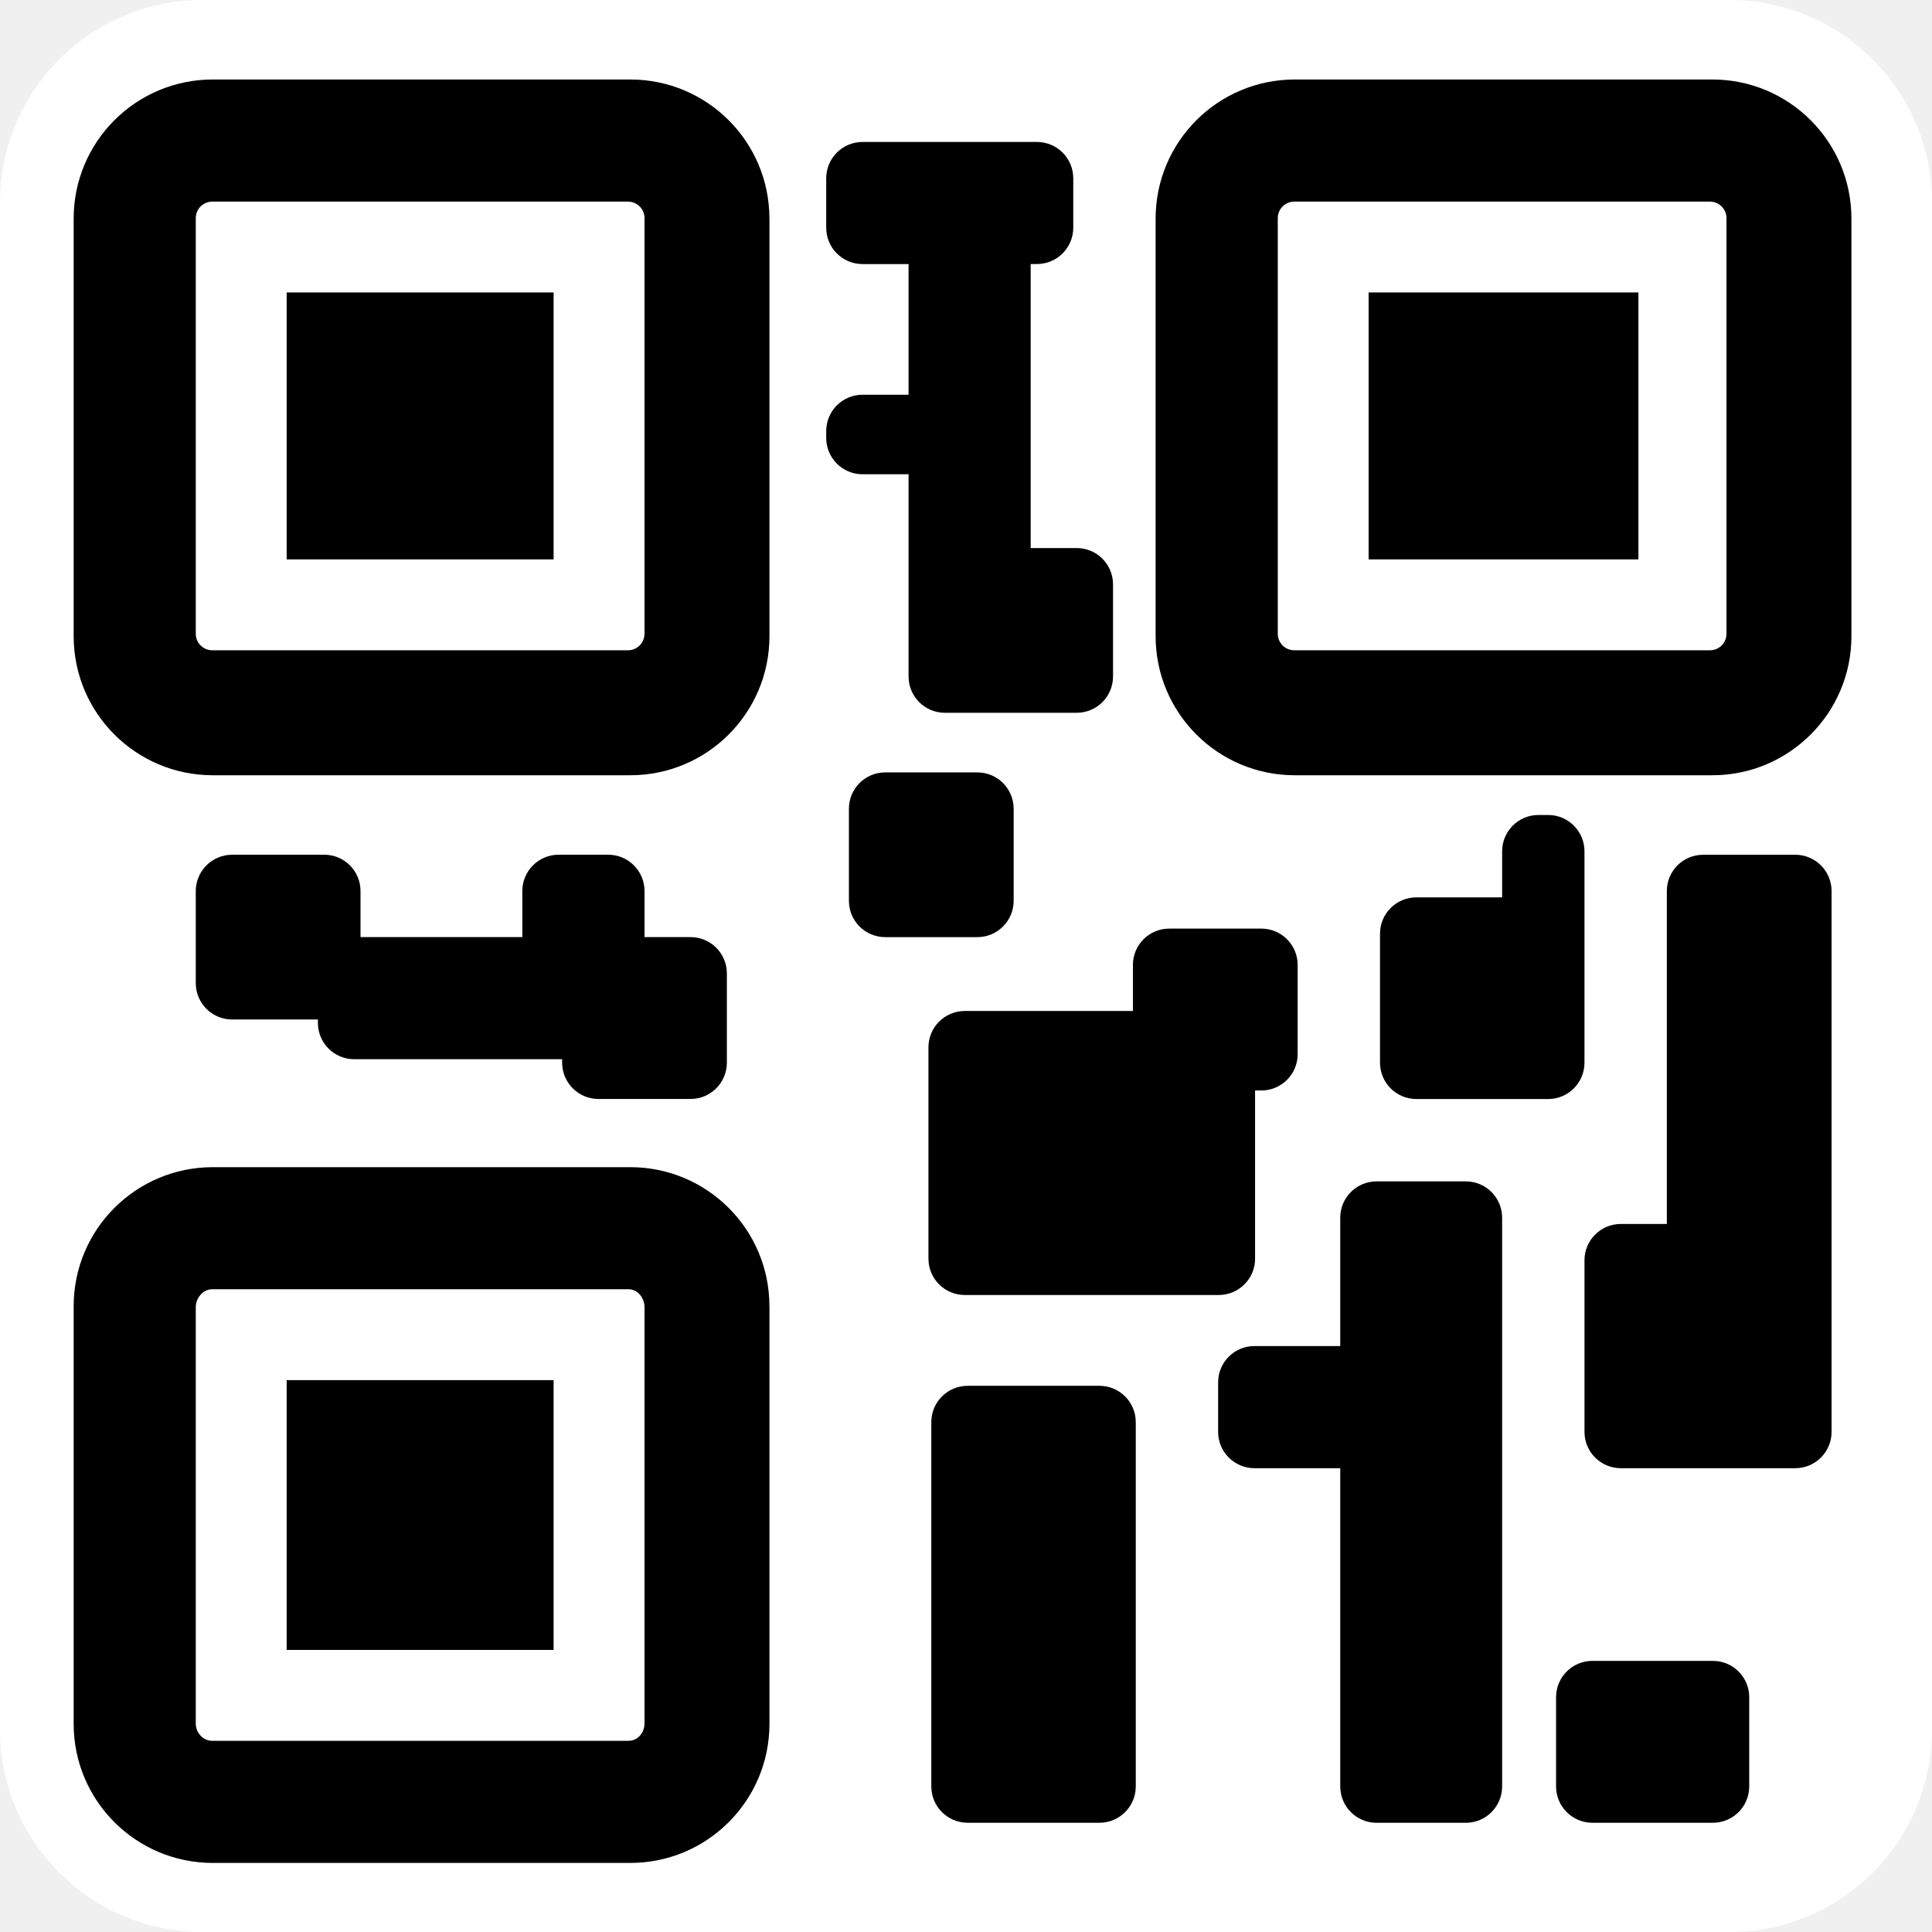
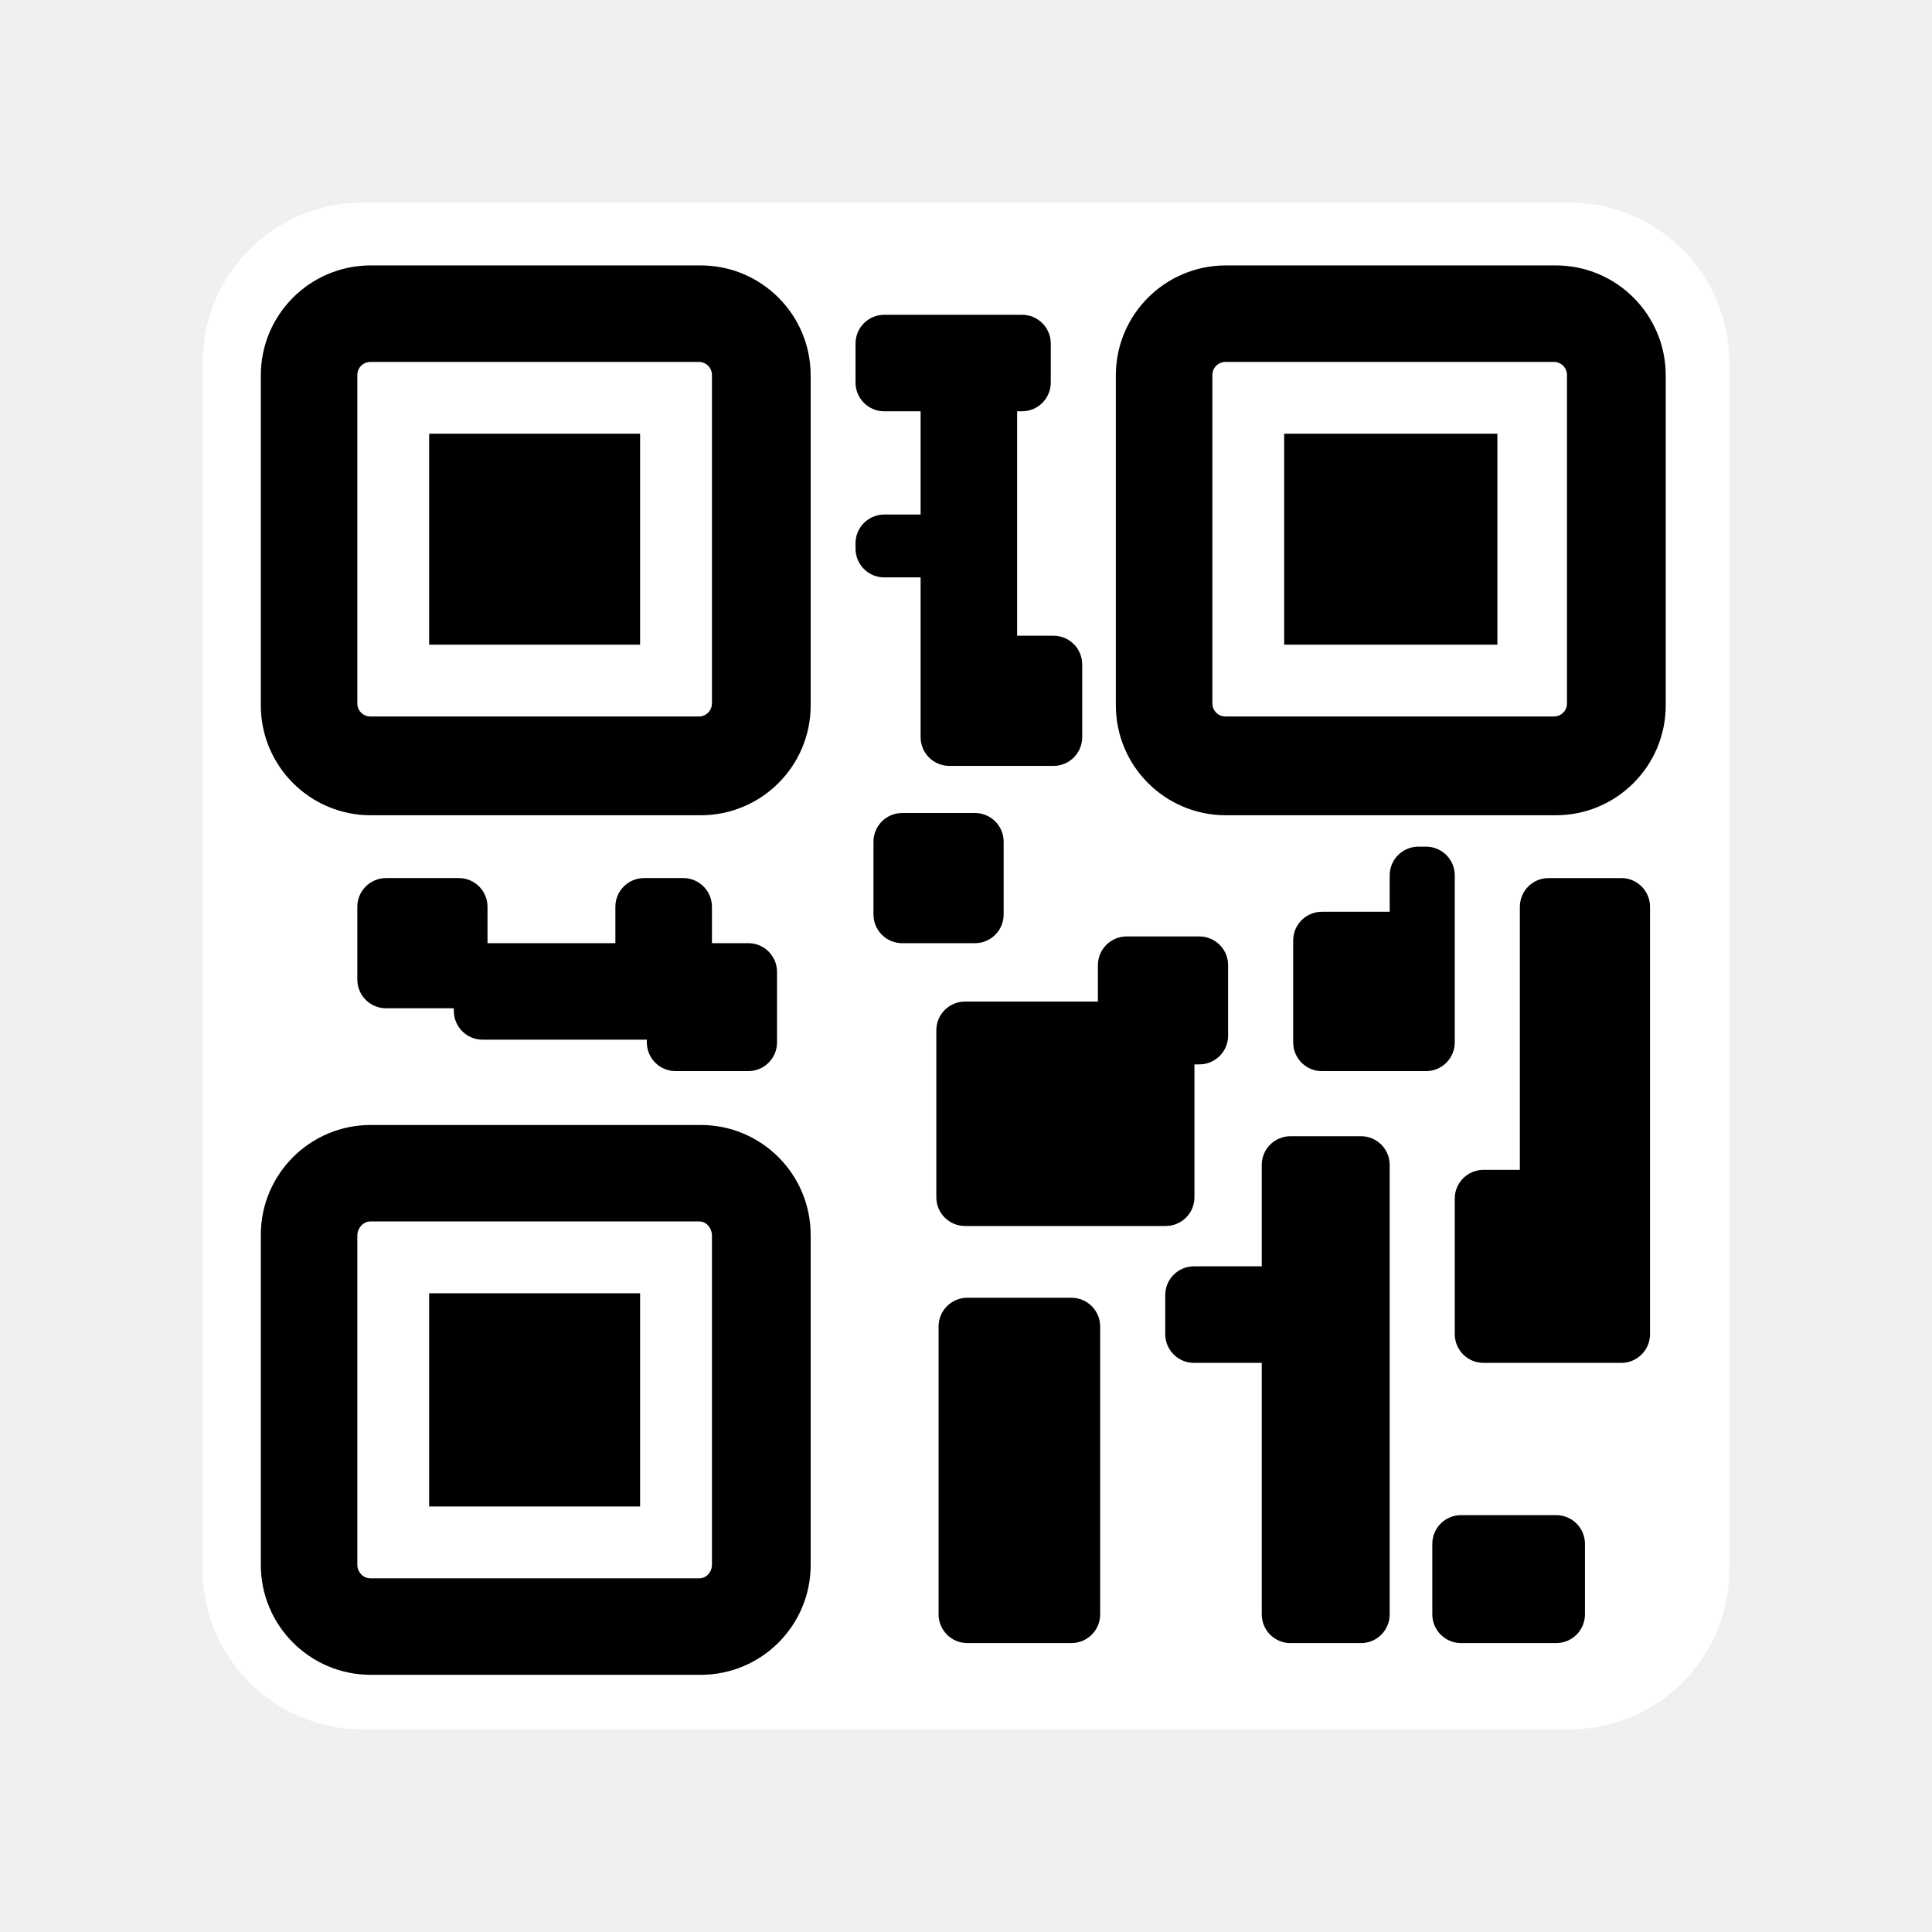
<svg xmlns="http://www.w3.org/2000/svg" version="1.1" id="Layer_1" x="0px" y="0px" width="48px" height="48px" viewBox="0 0 48 48" enable-background="new 0 0 48 48" xml:space="preserve">
  <defs id="defs37" />
-   <rect style="opacity:1;fill:#ffffff;fill-opacity:1;fill-rule:nonzero;stroke:none;stroke-width:0.5;stroke-linecap:round;stroke-linejoin:round;stroke-miterlimit:4;stroke-dasharray:none;stroke-dashoffset:0;stroke-opacity:1" id="rect4167" width="48" height="48" x="0" y="0" ry="5.034" />
-   <g id="g3" transform="translate(0,-0.3)">
+   <rect style="opacity:1;fill:#ffffff;fill-opacity:1;fill-rule:nonzero;stroke:none;stroke-width:0.5;stroke-linecap:round;stroke-linejoin:round;stroke-miterlimit:4;stroke-dasharray:none;stroke-dashoffset:0;stroke-opacity:1" id="rect4167" width="37.933" height="37.933" x="5.034" y="5.034" ry="3.978" />
+   <g id="g3" transform="matrix(0.7902649,0,0,0.7902649,5.033641,4.796562)">
    <path d="m 19.116,5.731 c 0,-1.909 -1.547,-3.456 -3.457,-3.456 l -10.373,0 C 3.377,2.275 1.83,3.822 1.83,5.731 l 0,10.374 c 0,1.909 1.547,3.456 3.456,3.456 l 10.374,0 c 1.909,0 3.457,-1.547 3.457,-3.456 l 0,-10.374 z m -3.104,10.315 c 0,0.227 -0.184,0.41 -0.411,0.41 l -10.326,0 c -0.227,0 -0.411,-0.184 -0.411,-0.41 l 0,-10.327 c 0,-0.227 0.184,-0.41 0.411,-0.41 l 10.327,0 c 0.227,0 0.411,0.184 0.411,0.41 l 0,10.327 z" id="path5" />
    <rect x="7.122" y="7.566" width="6.632" height="6.632" id="rect7" />
    <path d="m 19.116,32.753 c 0,-1.908 -1.547,-3.455 -3.457,-3.455 l -10.373,0 c -1.909,0 -3.456,1.547 -3.456,3.455 l 0,10.375 c 0,1.909 1.547,3.456 3.456,3.456 l 10.374,0 c 1.909,0 3.457,-1.547 3.457,-3.456 l 0,-10.375 z m -3.104,10.37 c 0,0.226 -0.168,0.427 -0.395,0.427 l -10.346,0 c -0.227,0 -0.407,-0.201 -0.407,-0.427 l 0,-10.348 c 0,-0.226 0.18,-0.444 0.407,-0.444 l 10.347,0 c 0.226,0 0.395,0.218 0.395,0.444 l 0,10.348 z" id="path9" />
    <rect x="7.122" y="34.589" width="6.632" height="6.703" id="rect11" />
    <path d="m 45.998,5.731 c 0,-1.909 -1.547,-3.456 -3.456,-3.456 l -10.374,0 c -1.909,0 -3.457,1.547 -3.457,3.456 l 0,10.374 c 0,1.909 1.547,3.456 3.457,3.456 l 10.374,0 c 1.909,0 3.456,-1.547 3.456,-3.456 l 0,-10.374 z m -3.104,10.315 c 0,0.227 -0.184,0.41 -0.411,0.41 l -10.327,0 c -0.227,0 -0.41,-0.184 -0.41,-0.41 l 0,-10.327 c 0,-0.227 0.184,-0.41 0.41,-0.41 l 10.327,0 c 0.227,0 0.411,0.184 0.411,0.41 l 0,10.327 z" id="path13" />
    <rect x="34.003" y="7.566" width="6.703" height="6.632" id="rect15" />
    <path d="m 5.767,21.536 c -0.499,0 -0.903,0.404 -0.903,0.903 l 0,2.287 c 0,0.499 0.404,0.903 0.903,0.903 l 2.131,0 0,0.084 c 0,0.499 0.404,0.903 0.903,0.903 l 5.165,0 0,0.085 c 0,0.499 0.404,0.903 0.903,0.903 l 2.287,0 c 0.499,0 0.903,-0.404 0.903,-0.903 l 0,-2.216 c 0,-0.499 -0.404,-0.903 -0.903,-0.903 l -1.143,0 0,-1.144 c 0,-0.499 -0.404,-0.903 -0.903,-0.903 l -1.23,0 c -0.499,0 -0.903,0.404 -0.903,0.903 l 0,1.144 -4.02,0 0,-1.144 c 0,-0.499 -0.404,-0.903 -0.903,-0.903 l -2.287,0 z" id="path17" />
    <path d="m 22.573,17.106 c 0,0.499 0.404,0.903 0.903,0.903 l 3.274,0 c 0.499,0 0.903,-0.404 0.903,-0.903 l 0,-2.287 c 0,-0.499 -0.404,-0.903 -0.903,-0.903 l -1.143,0 0,-7.056 0.155,0 c 0.499,0 0.903,-0.404 0.903,-0.903 l 0,-1.227 c 0,-0.499 -0.404,-0.903 -0.903,-0.903 l -4.332,0 c -0.499,0 -0.903,0.404 -0.903,0.903 l 0,1.228 c 0,0.499 0.404,0.903 0.903,0.903 l 1.143,0 0,3.246 -1.143,0 c -0.499,0 -0.903,0.404 -0.903,0.903 l 0,0.17 c 0,0.499 0.404,0.903 0.903,0.903 l 1.143,0 0,5.023 z" id="path19" />
    <path d="m 25.184,20.393 c 0,-0.499 -0.404,-0.903 -0.903,-0.903 l -2.287,0 c -0.499,0 -0.903,0.404 -0.903,0.903 l 0,2.287 c 0,0.499 0.404,0.903 0.903,0.903 l 2.287,0 c 0.499,0 0.903,-0.404 0.903,-0.903 l 0,-2.287 z" id="path21" />
    <path d="m 41.412,30.709 -1.143,0 c -0.499,0 -0.903,0.404 -0.903,0.903 l 0,4.262 c 0,0.499 0.404,0.903 0.903,0.903 l 4.333,0 c 0.499,0 0.903,-0.404 0.903,-0.903 l 0,-13.435 c 0,-0.499 -0.404,-0.903 -0.903,-0.903 l -2.287,0 c -0.499,0 -0.903,0.404 -0.903,0.903 l 0,8.27 z" id="path23" />
    <path d="m 31.182,27.393 0.155,0 c 0.499,0 0.903,-0.404 0.903,-0.903 l 0,-2.216 c 0,-0.499 -0.404,-0.903 -0.903,-0.903 l -2.287,0 c -0.499,0 -0.903,0.404 -0.903,0.903 l 0,1.144 -4.177,0 c -0.499,0 -0.903,0.404 -0.903,0.903 l 0,5.25 c 0,0.499 0.404,0.903 0.903,0.903 l 6.309,0 c 0.499,0 0.903,-0.404 0.903,-0.903 l 0,-4.178 z" id="path25" />
    <path d="m 39.366,22.595 0,-1.144 c 0,-0.499 -0.404,-0.903 -0.903,-0.903 l -0.24,0 c -0.499,0 -0.903,0.404 -0.903,0.903 l 0,1.144 -2.131,0 c -0.499,0 -0.903,0.404 -0.903,0.903 l 0,3.204 c 0,0.499 0.404,0.903 0.903,0.903 l 3.274,0 c 0.499,0 0.903,-0.404 0.903,-0.903 l 0,-4.107 z" id="path27" />
    <path d="m 33.298,33.742 -2.131,0 c -0.499,0 -0.903,0.404 -0.903,0.903 l 0,1.229 c 0,0.499 0.404,0.903 0.903,0.903 l 2.131,0 0,7.907 c 0,0.499 0.404,0.903 0.903,0.903 l 2.216,0 c 0.499,0 0.903,-0.404 0.903,-0.903 l 0,-14.13 c 0,-0.499 -0.404,-0.903 -0.903,-0.903 l -2.216,0 c -0.499,0 -0.903,0.404 -0.903,0.903 l 0,3.188 z" id="path29" />
    <path d="m 23.138,44.683 c 0,0.499 0.404,0.903 0.903,0.903 l 3.274,0 c 0.499,0 0.903,-0.404 0.903,-0.903 l 0,-9.05 c 0,-0.499 -0.404,-0.903 -0.903,-0.903 l -3.274,0 c -0.499,0 -0.903,0.404 -0.903,0.903 l 0,9.05 z" id="path31" />
    <path d="m 38.66,44.683 c 0,0.499 0.404,0.903 0.903,0.903 l 2.993,0 c 0.499,0 0.903,-0.404 0.903,-0.903 l 0,-2.216 c 0,-0.499 -0.404,-0.903 -0.903,-0.903 l -2.993,0 c -0.499,0 -0.903,0.404 -0.903,0.903 l 0,2.216 z" id="path33" />
  </g>
</svg>
